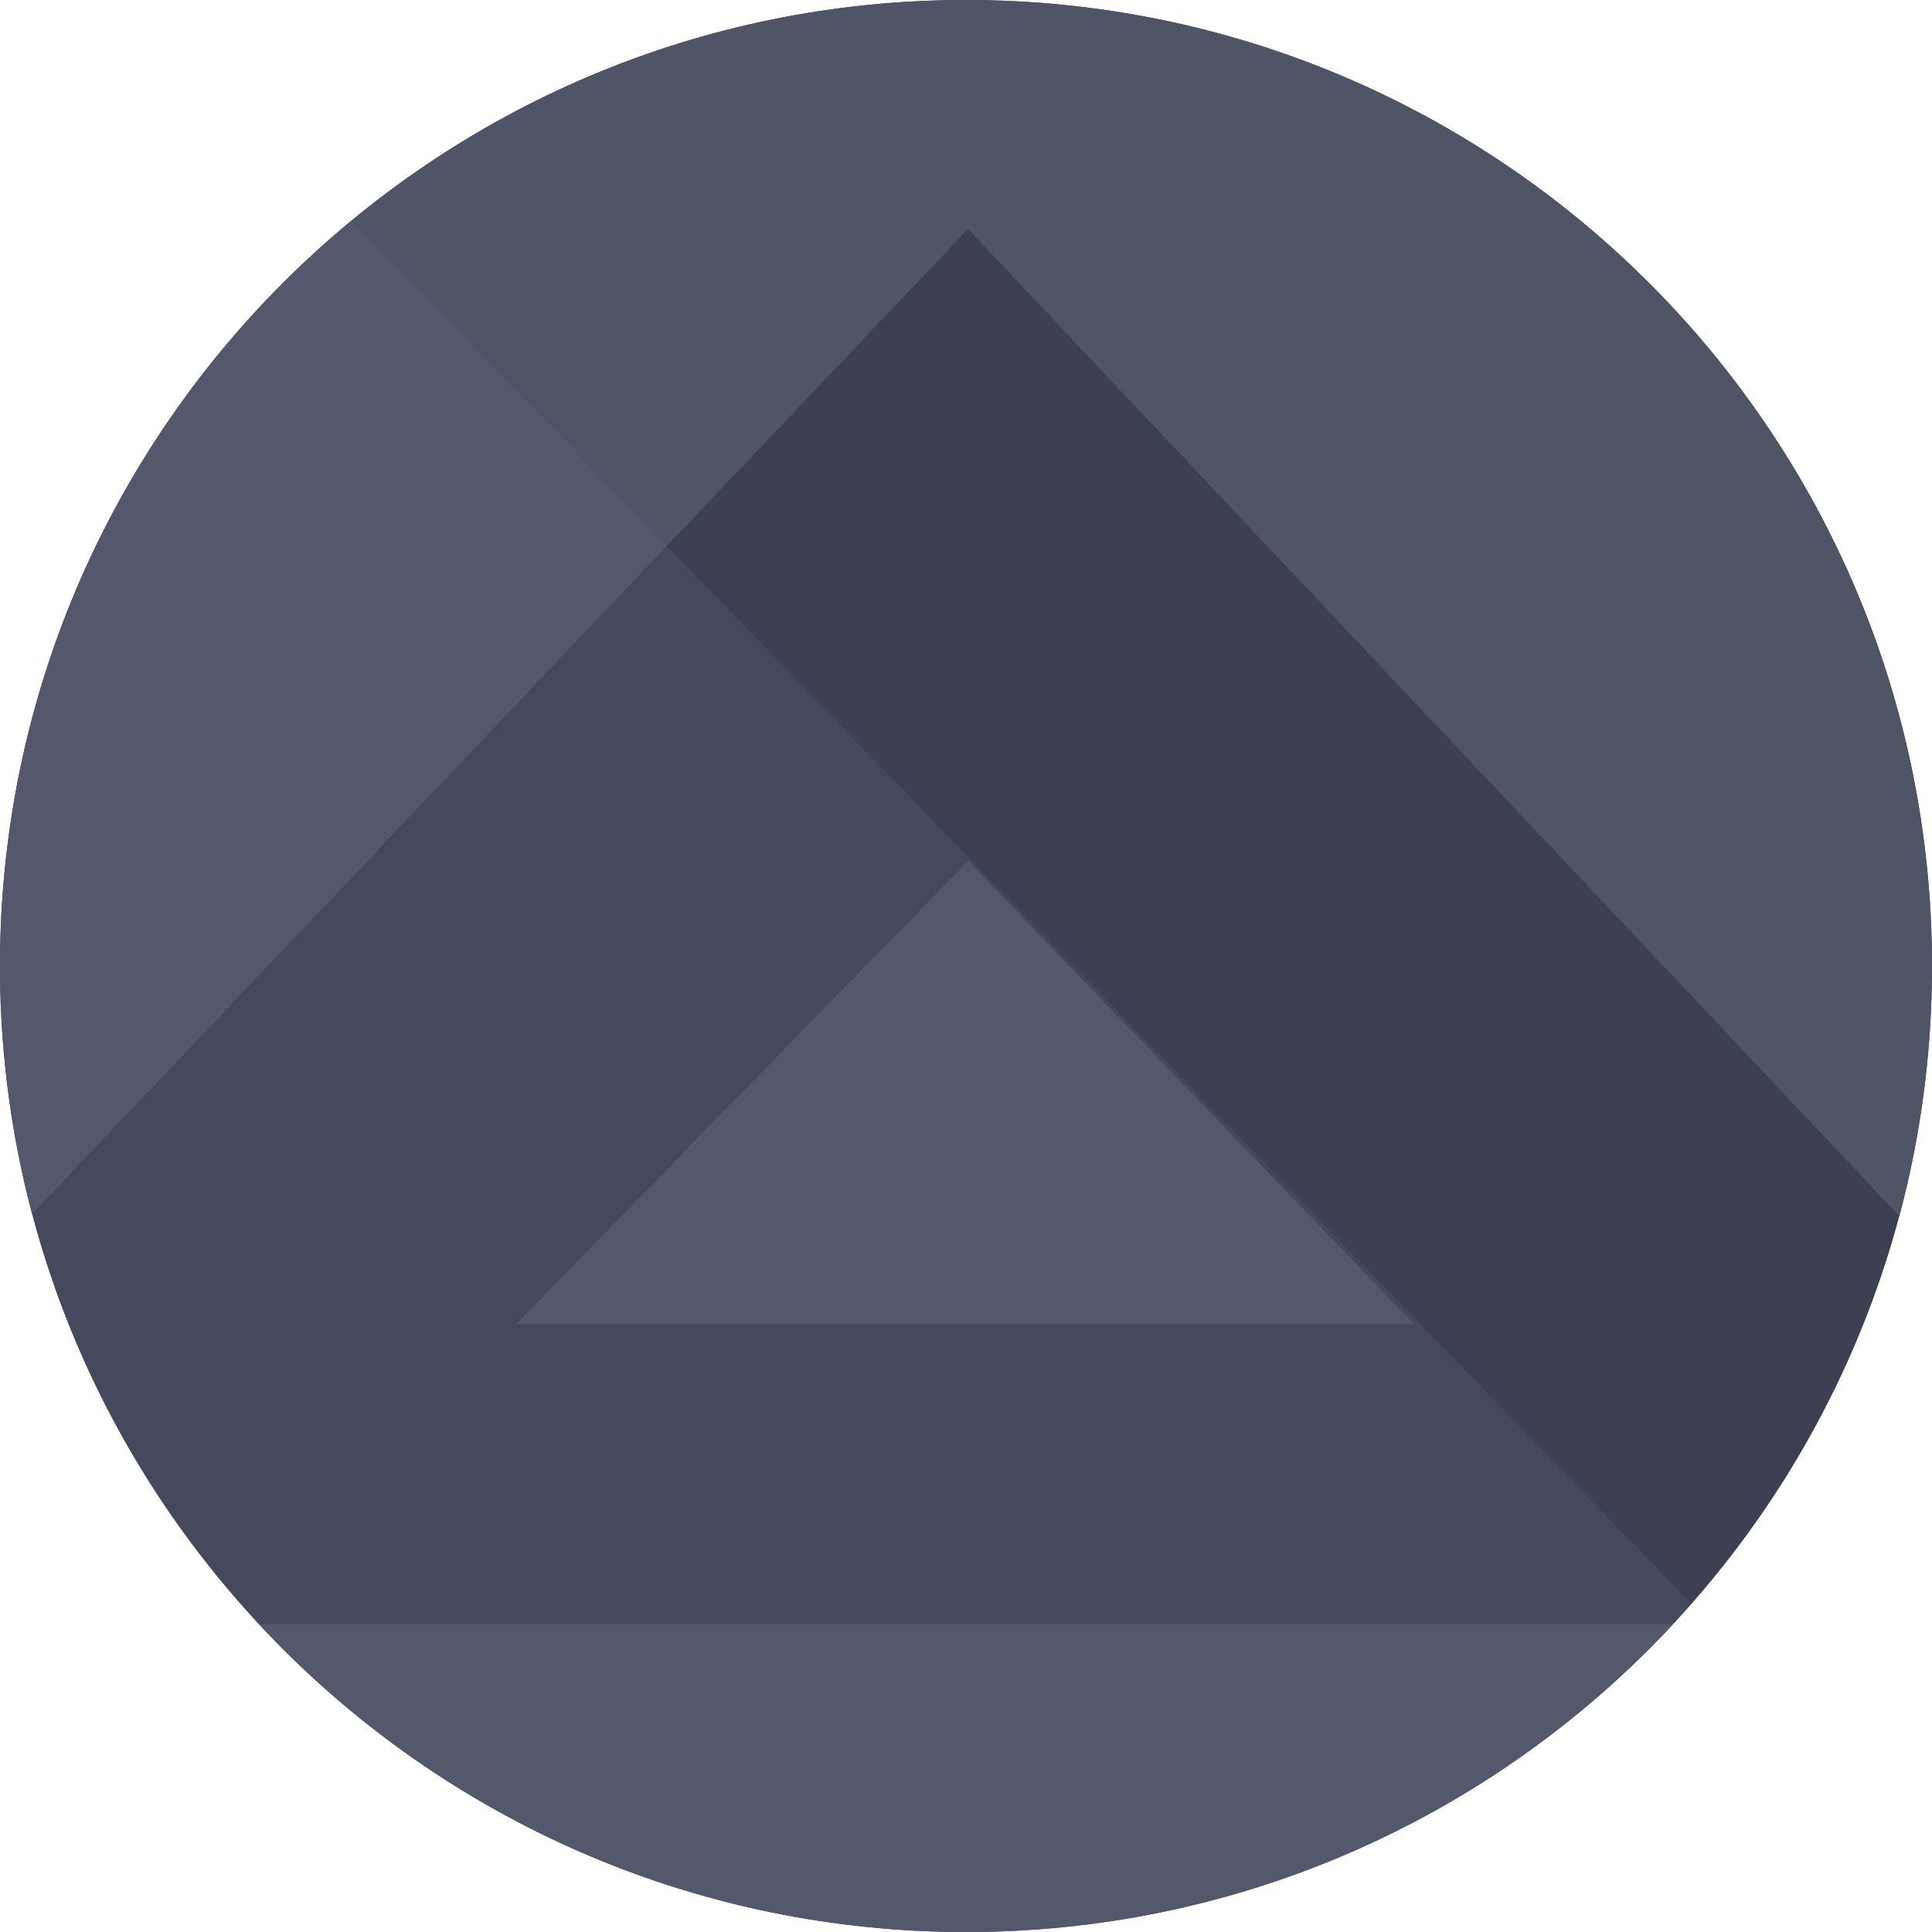
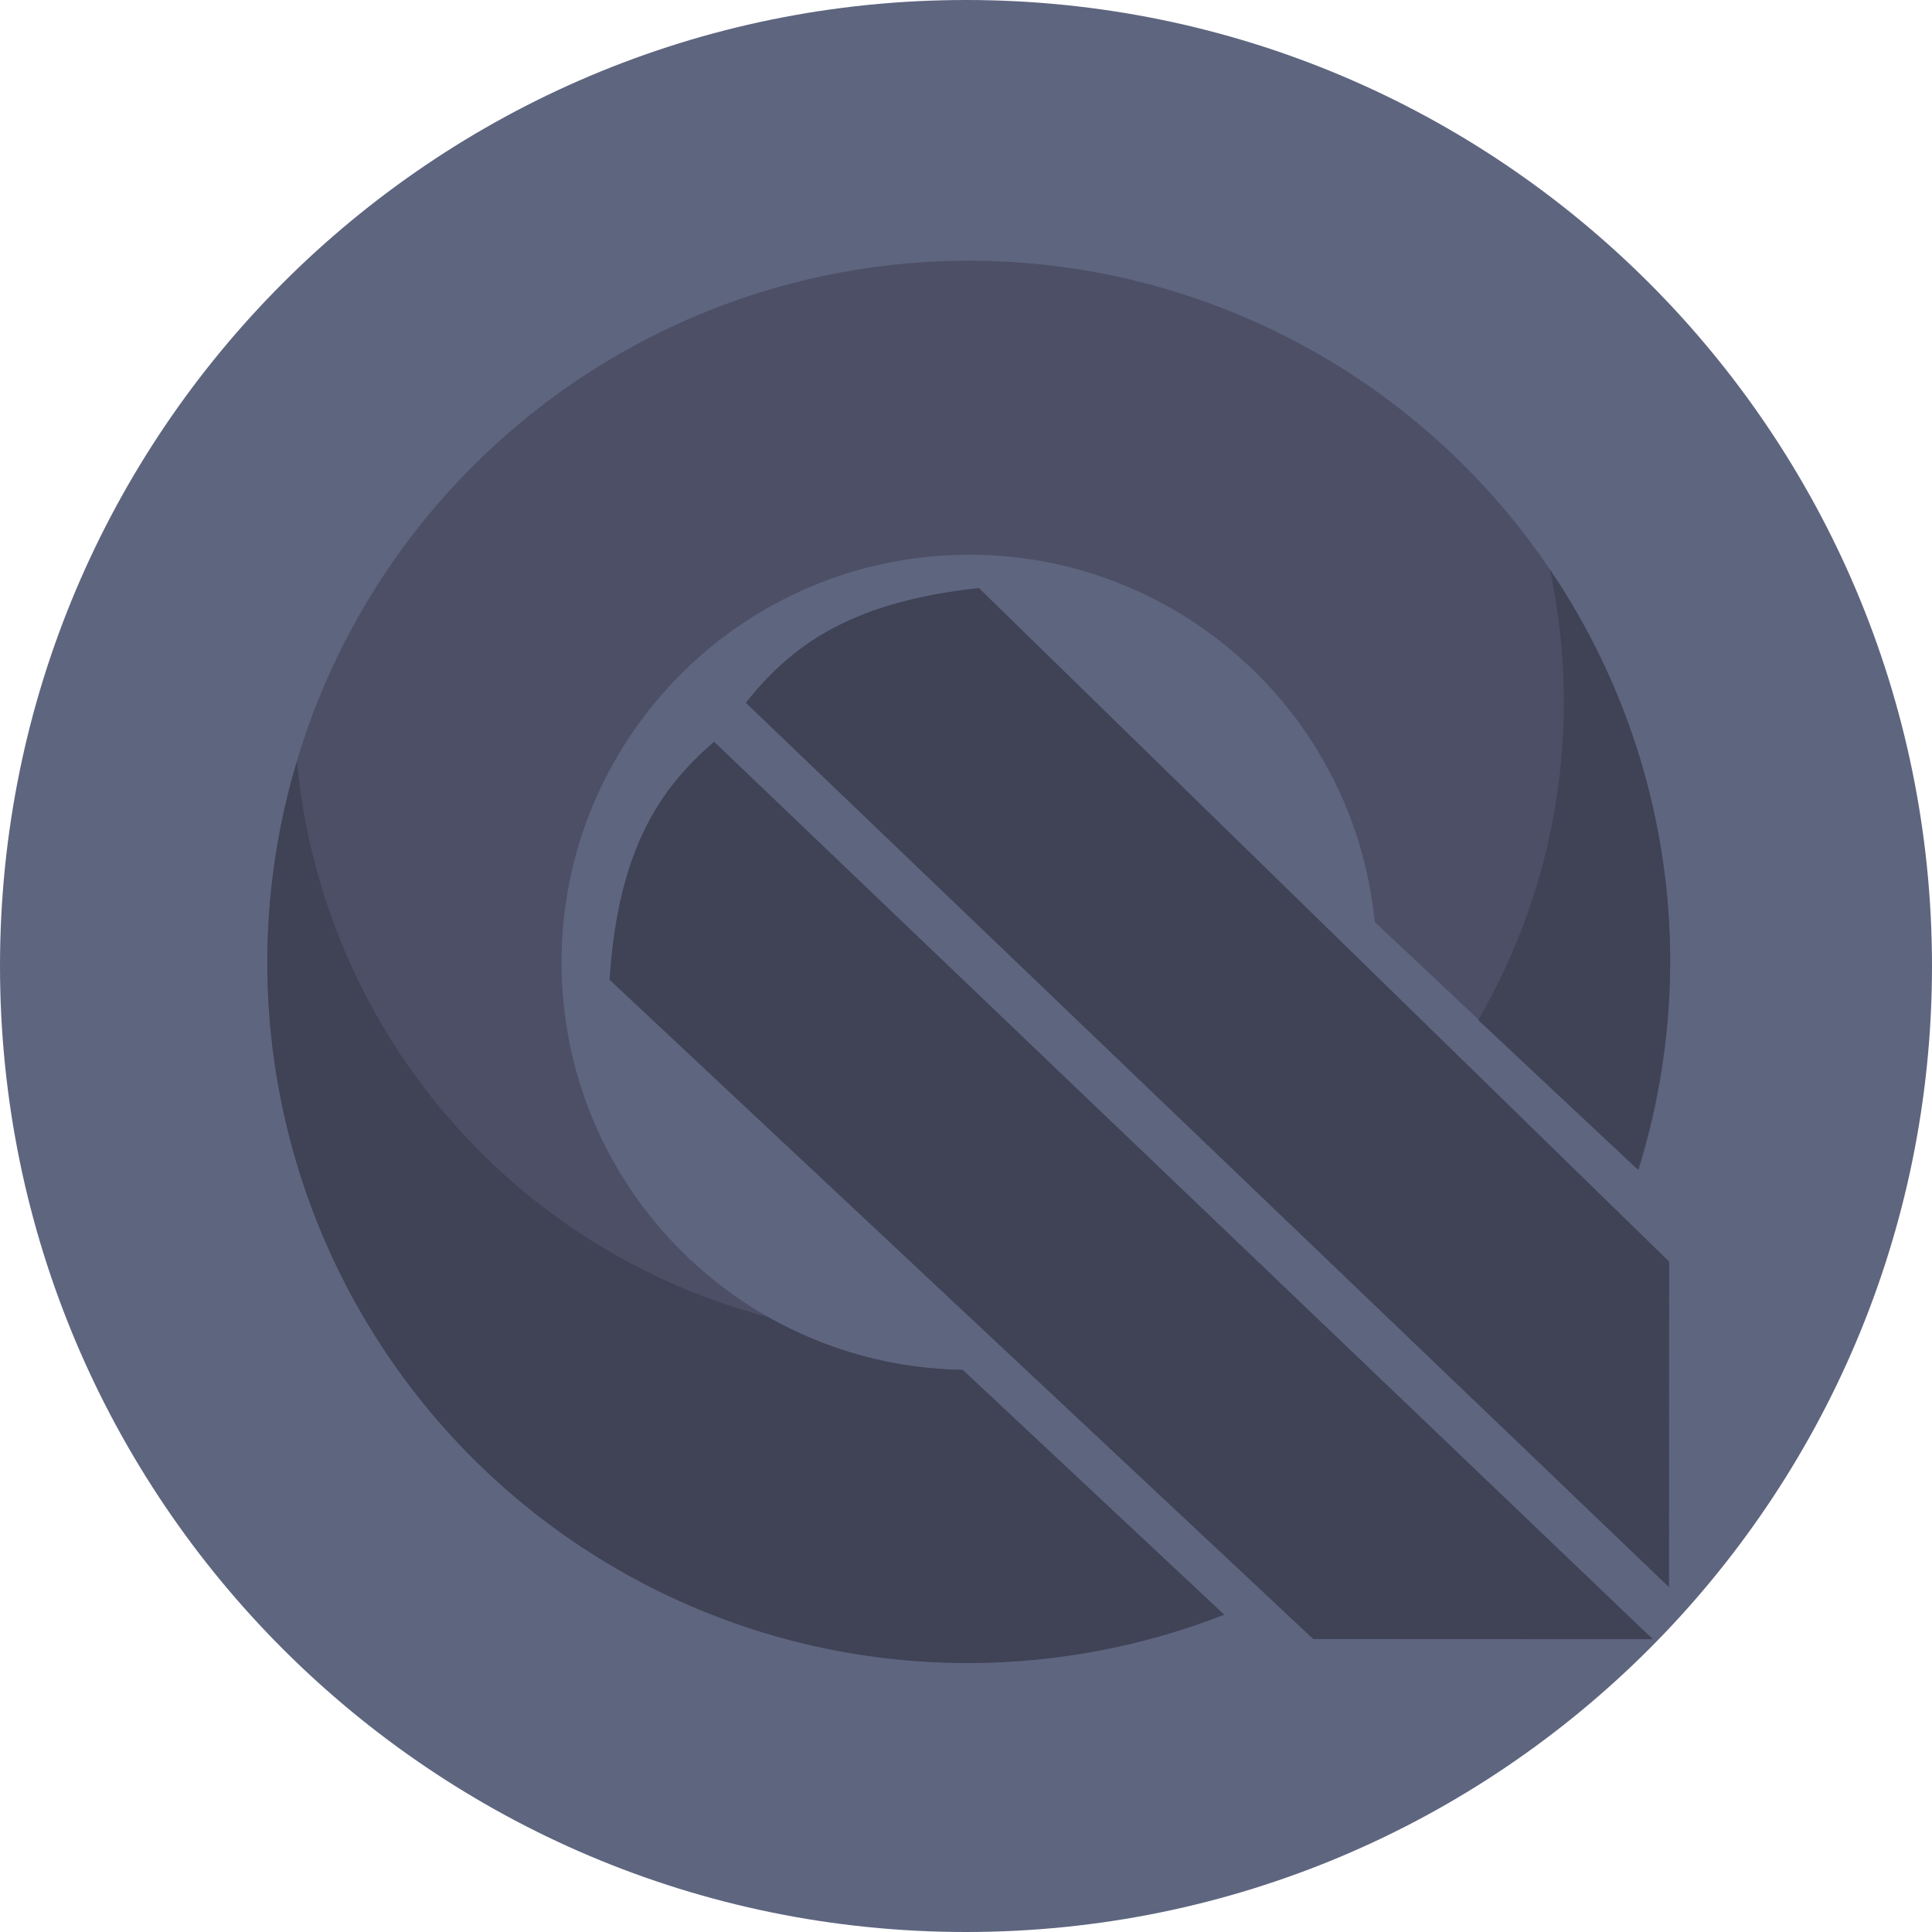
- <svg xmlns="http://www.w3.org/2000/svg" viewBox="0 0 135 135">
+ <svg xmlns="http://www.w3.org/2000/svg" viewBox="0 0 134.8 134.8">
  <defs>
-     <style>
-       .cls-1 {
-         fill: #3c4052;
-       }
- 
-       .cls-2 {
-         clip-path: url(#clip-Canvas);
-       }
- 
-       .cls-3 {
-         clip-path: url(#clip-path);
-       }
- 
-       .cls-4 {
-         fill: #4f5467;
-       }
- 
-       .cls-5 {
-         fill: #5e657f;
-         opacity: 0.251;
-       }
-     </style>
-     <clipPath id="clip-path">
-       <circle class="cls-1" cx="67.5" cy="67.5" r="67.5" />
-     </clipPath>
-     <clipPath id="clip-Canvas">
-       <rect width="135" height="135" />
-     </clipPath>
+     <style>.cls-1{fill:#5e657f;}.cls-1,.cls-3,.cls-4{isolation:isolate;}.cls-2{fill:#404256;}.cls-3{fill:#4d4f66;}</style>
  </defs>
-   <g class="cls-2">
-     <g>
-       <g>
-         <circle class="cls-1" cx="67.5" cy="67.5" r="67.5" />
-         <g class="cls-3">
-           <path class="cls-4" d="M67.645,16-111,204,67.645-85,245,204ZM-12.812,143.663,15.737,113.5H119.119l28.549,30.168ZM36.068,92.509,67.645,60.155,98.789,92.509Z" />
-           <path class="cls-5" d="M11.628,2.026,126.754,120.918,7.05,235.811-108.076,116.919Z" />
-         </g>
-       </g>
+   <g id="Layer_1" data-name="Layer 1">
+     <circle class="cls-1" cx="67.4" cy="67.4" r="67.4" />
+     <path class="cls-2" d="M91.71,114.4l-49.1-46c.61-9.39,3.72-13.5,7.29-16.61l65.5,62.62Z" transform="translate(-0.08 -0.04)" />
+     <path class="cls-3" d="M43.43,109.68A48.94,48.94,0,0,1,67.55,18.23h.3a48.94,48.94,0,0,1,46.56,63.45v0L96,64.37A28.44,28.44,0,1,0,67.25,95.62L85.49,112.7h0a49.2,49.2,0,0,1-17.66,3.37h-.34A48.68,48.68,0,0,1,43.43,109.68Z" transform="translate(-0.08 -0.04)" />
+     <path class="cls-2" d="M116.53,110.78,52.11,49.07c3-3.71,6.92-7,16.27-8l48.16,47Z" transform="translate(-0.08 -0.04)" />
+     <g class="cls-4">
+       <path class="cls-2" d="M116.61,67.37a48.69,48.69,0,0,0-8.39-27.59,44.19,44.19,0,0,1-5,31.43l11.14,10.44v0A49,49,0,0,0,116.61,67.37Z" transform="translate(-0.08 -0.04)" />
+       <path class="cls-2" d="M53.68,91.94A44.32,44.32,0,0,1,20.8,53.16a48.85,48.85,0,0,0,46.69,62.91h.34a49.2,49.2,0,0,0,17.66-3.37L67.25,95.62A28.37,28.37,0,0,1,53.68,91.94Z" transform="translate(-0.08 -0.04)" />
    </g>
  </g>
</svg>
